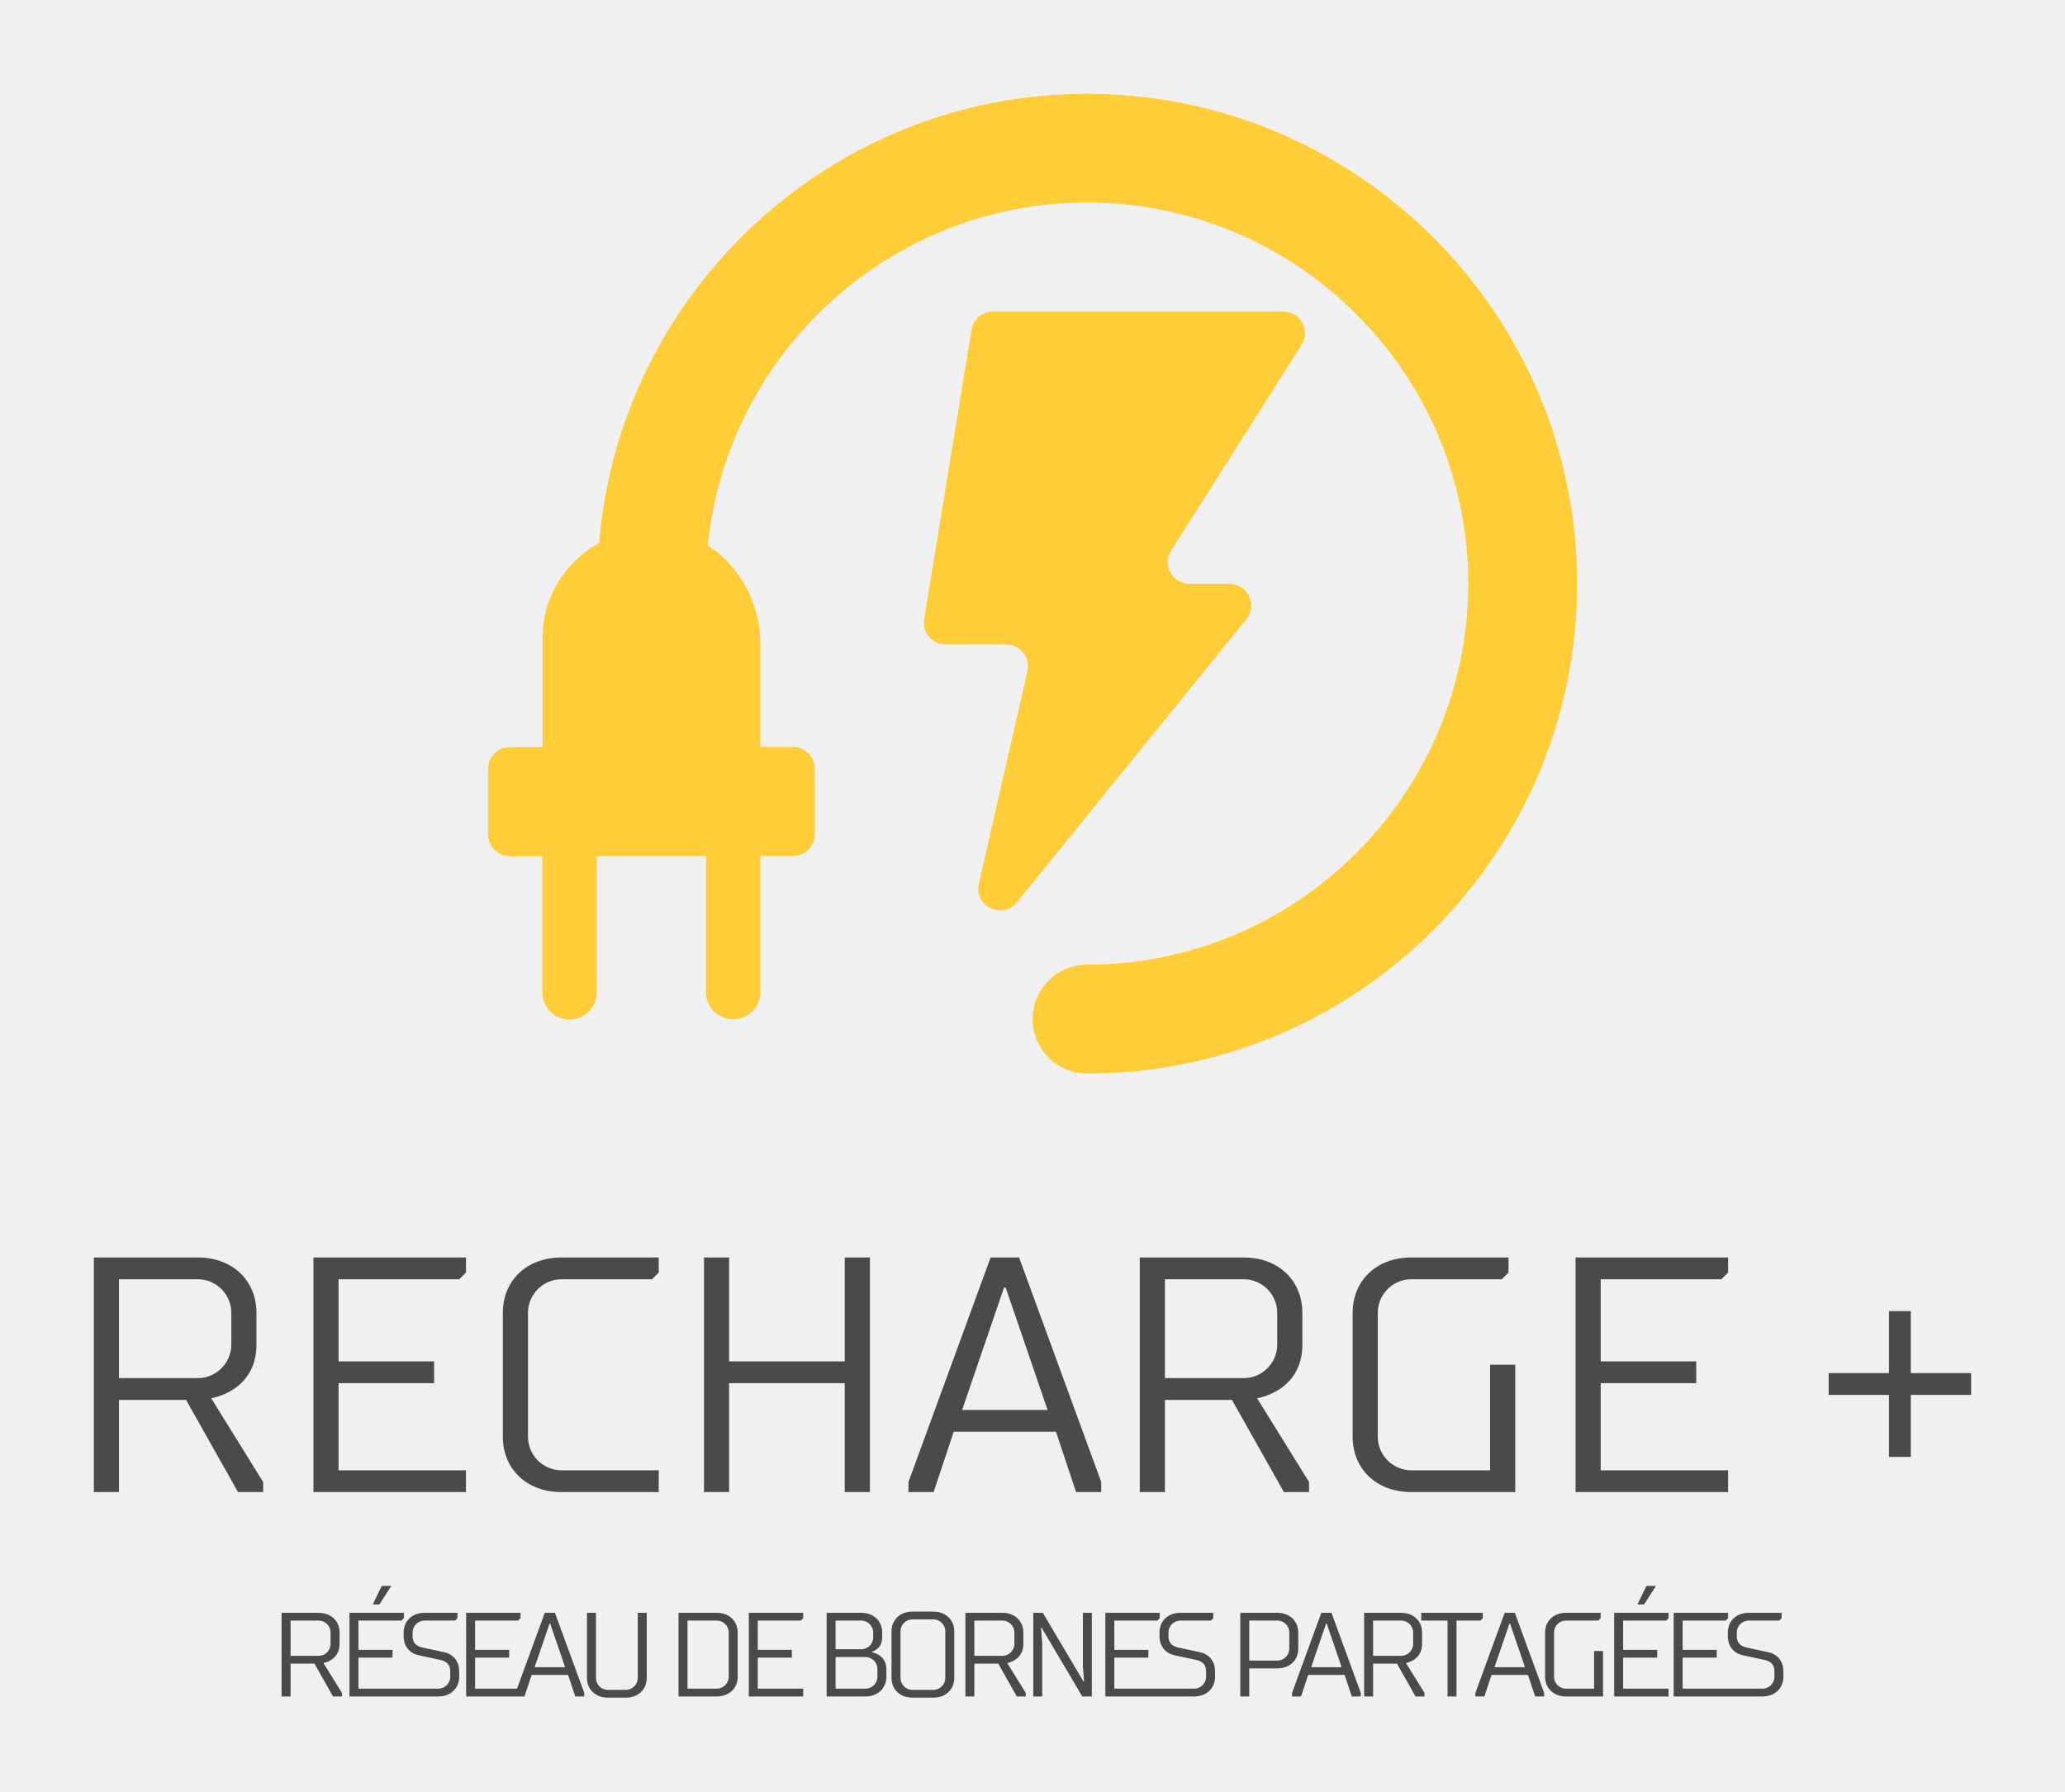
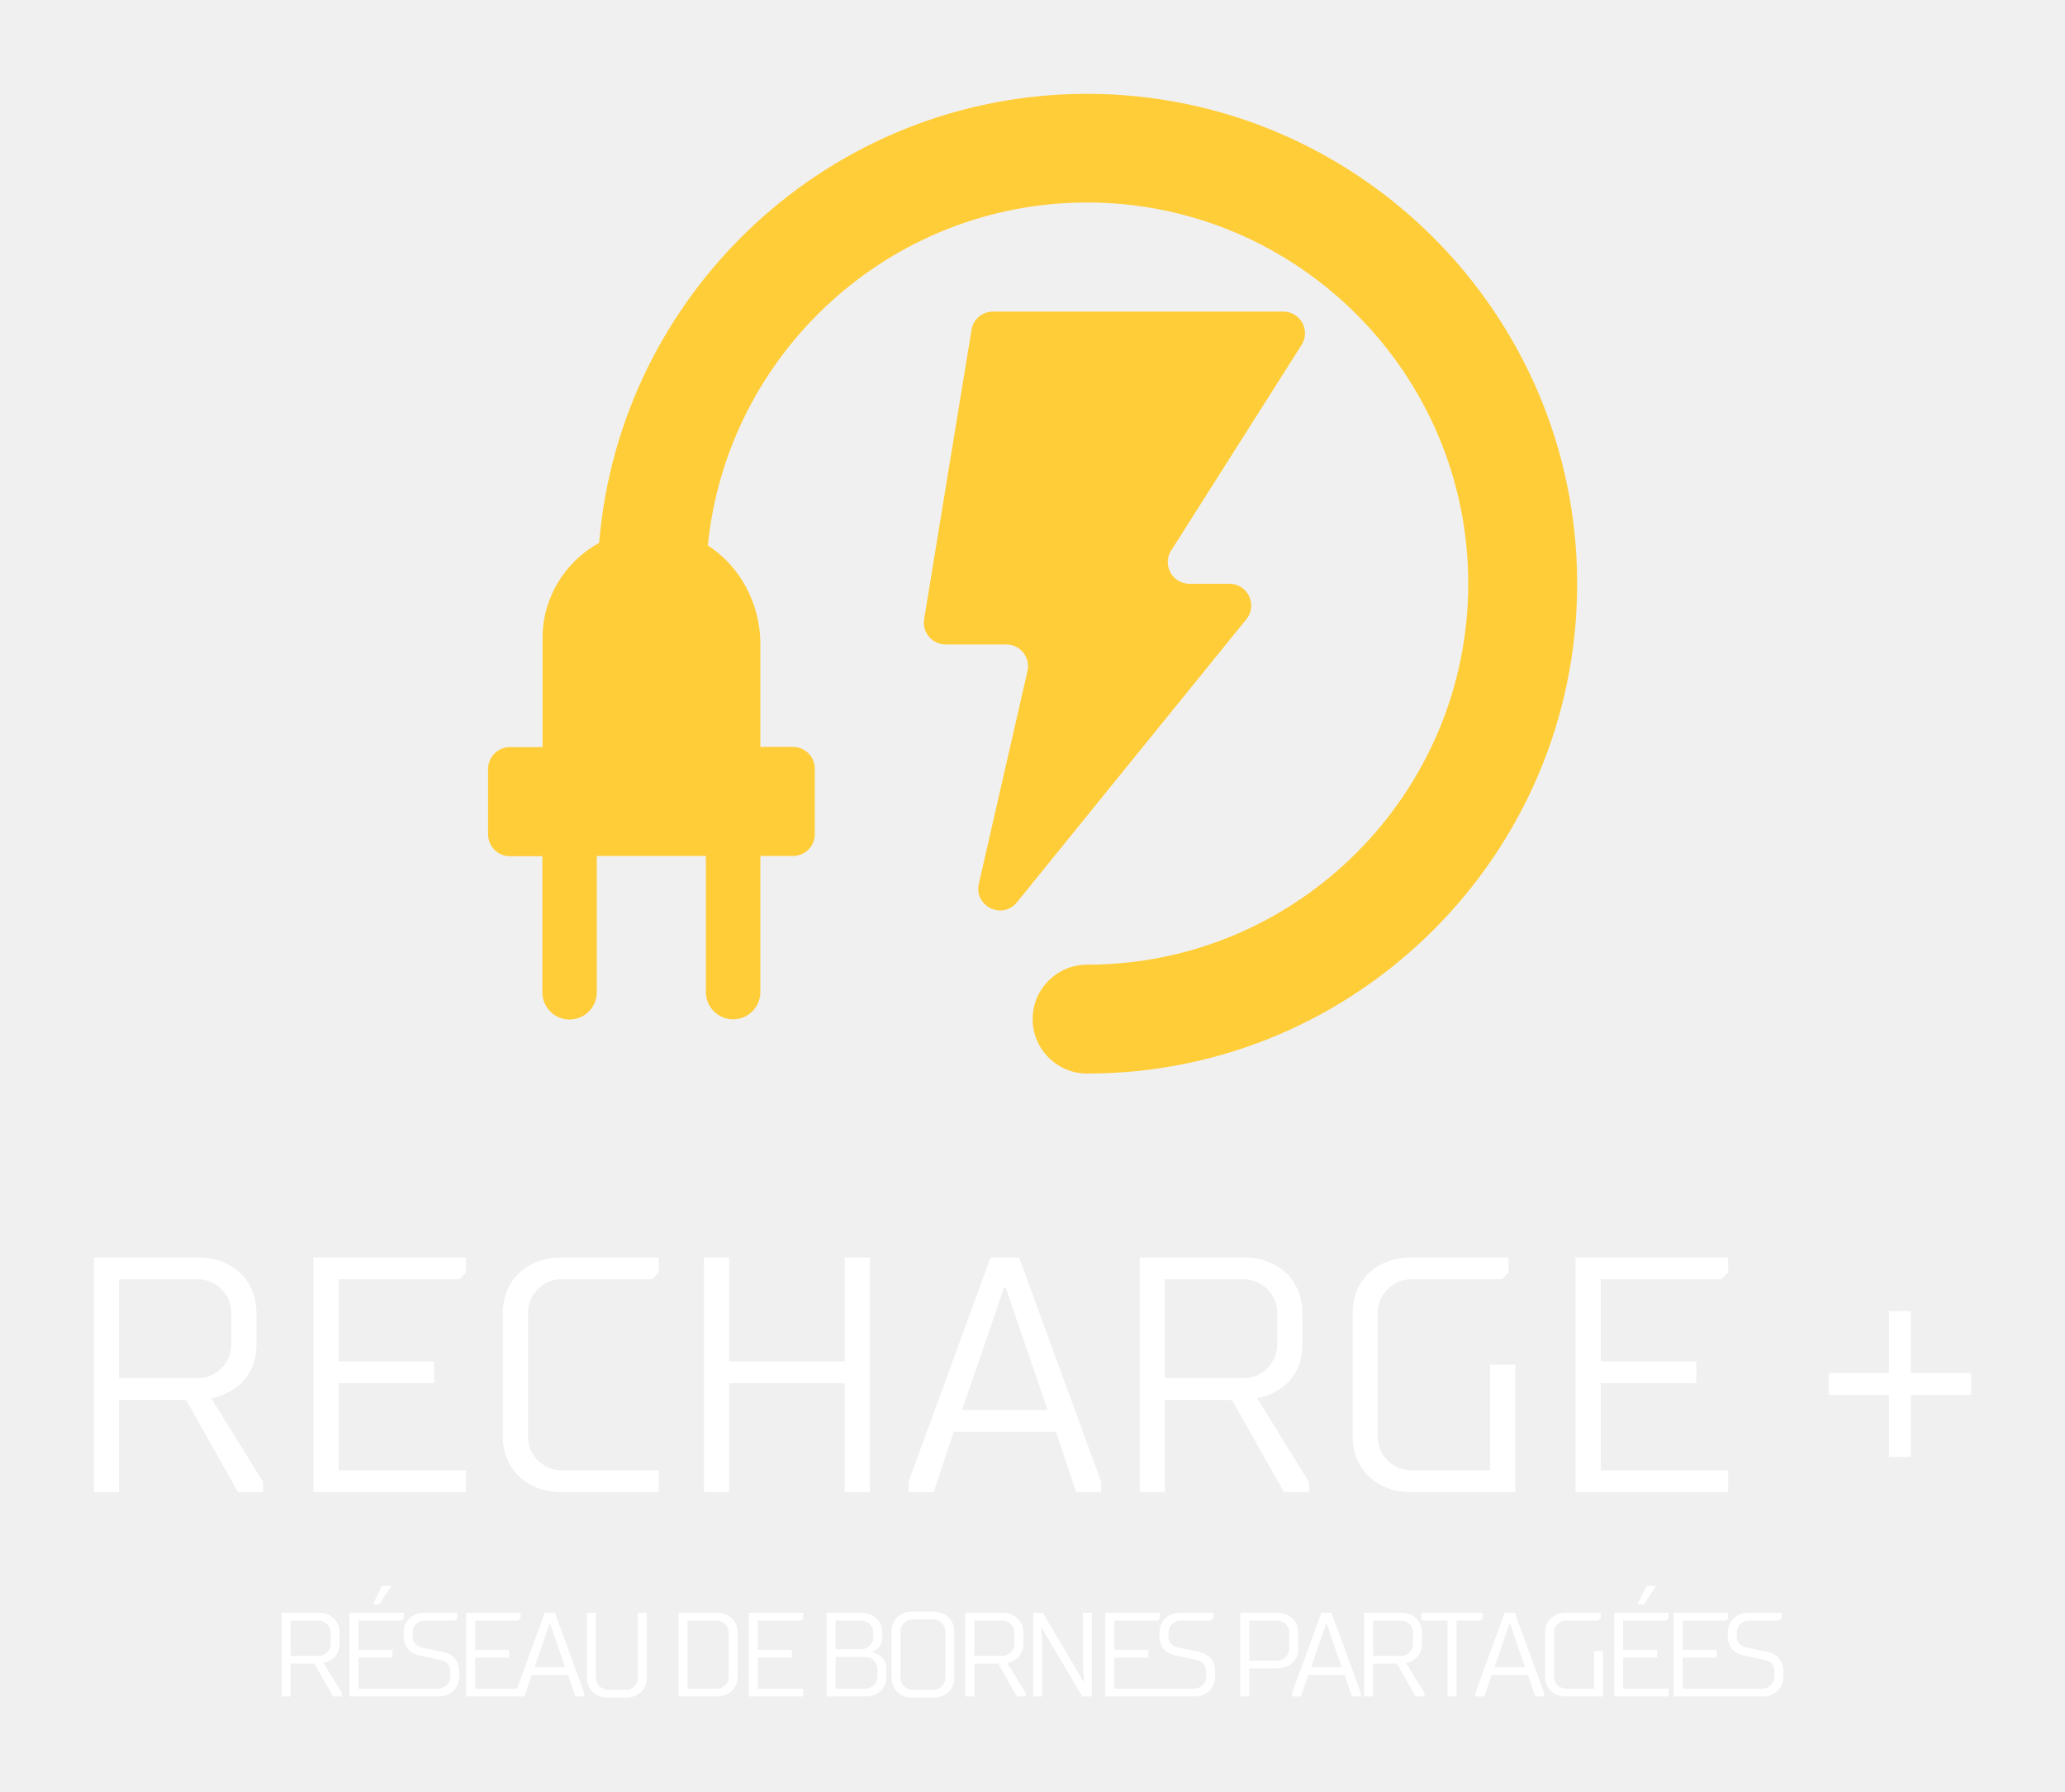
<svg xmlns="http://www.w3.org/2000/svg" version="1.1" width="3300" height="2863.591" viewBox="0 0 3300 2863.591">
  <g transform="scale(15) translate(10, 10)">
    <defs id="SvgjsDefs3336" />
    <g id="SvgjsG3337" featureKey="symbolFeature-0" transform="matrix(0.2283964,0,0,0.2283964,41.54321,-6.258061)" fill="#ffcd38">
      <g>
        <path d="M281.4,27.4c-119.6,0-217.9,92.4-227.6,209.5c-15.7,8.6-26.4,25.3-26.4,44.5v50.8H12.2c-5.6,0-10.2,4.5-10.2,10.2v30.5   c0,5.6,4.5,10.2,10.2,10.2h15.1v63.5c0,7,5.7,12.7,12.7,12.7c7,0,12.7-5.7,12.7-12.7V383h50.9v63.5c0,7,5.7,12.7,12.7,12.7   c7,0,12.7-5.7,12.7-12.7V383h15.2c5.6,0,10.2-4.5,10.2-10.2v-30.5c0-5.6-4.5-10.2-10.2-10.2H129v-48.1c0-18.7-9.5-36.3-24.5-45.9   c9-89.7,84.9-160,176.9-160c98,0,177.8,79.8,177.8,177.8c0,98-79.8,177.8-177.8,177.8c-14,0-25.4,11.4-25.4,25.4   c0,14,11.4,25.4,25.4,25.4C407.4,484.6,510,382,510,256S407.4,27.4,281.4,27.4z" />
        <path d="M347.8,256h-18.6c-7.7,0-12.6-8.2-8.9-15l61.5-97c3.7-6.8-1.2-15-8.9-15l-135.4,0c-5,0-9.2,3.6-10,8.5l-22.1,135   c-1,6.2,3.8,11.8,10,11.8h28.3c6.5,0,11.4,6.1,9.9,12.4L230.9,396c-2.3,10.4,10.9,16.9,17.7,8.7l106.8-131.8   C361.2,266.4,356.6,256,347.8,256z" />
      </g>
    </g>
-     <g id="SvgjsG3338" featureKey="nameFeature-0" transform="matrix(1.785714,0,0,1.785714,-3.571429,113.2857)" fill="#4a4a4a">
+     <g id="SvgjsG3338" featureKey="nameFeature-0" transform="matrix(1.785714,0,0,1.785714,-3.571429,113.2857)" fill="#ffffff">
      <path d="M3.5 20 l-1.5 0 l0 -14 l6.2 0 c2.1 0 3.5 1.4 3.5 3.3 l0 1.9 c0 2.8 -2.7 3.2 -2.7 3.2 l3.1 5 l0 0.6 l-1.5 0 l-3.1 -5.5 l-4 0 l0 5.5 z M8.2 7.3 l-4.7 0 l0 5.9 l4.7 0 c1.1 0 2 -0.9 2 -2 l0 -1.9 c0 -1.1 -0.9 -2 -2 -2 z M15.1 20 l0 -14 l9.1 0 l0 0.9 l-0.4 0.4 l-7.2 0 l0 4.9 l5.7 0 l0 1.3 l-5.7 0 l0 5.2 l7.6 0 l0 1.3 l-9.1 0 z M35.7 18.7 l0 1.3 l-5.8 0 c-2.1 0 -3.5 -1.4 -3.5 -3.3 l0 -7.4 c0 -1.9 1.4 -3.3 3.5 -3.3 l5.8 0 l0 0.9 l-0.4 0.4 l-5.4 0 c-1.1 0 -2 0.9 -2 2 l0 7.4 c0 1.1 0.9 2 2 2 l5.8 0 z M46.8 6 l1.5 0 l0 14 l-1.5 0 l0 -6.5 l-6.9 0 l0 6.5 l-1.5 0 l0 -14 l1.5 0 l0 6.2 l6.9 0 l0 -6.2 z M53.3 16.4 l-1.2 3.6 l-1.5 0 l0 -0.6 l4.9 -13.4 l1.7 0 l4.9 13.4 l0 0.6 l-1.5 0 l-1.2 -3.6 l-6.1 0 z M58.9 15.1 l-2.5 -7.3 l-0.1 0 l-2.5 7.3 l5.1 0 z M65.9 20 l-1.5 0 l0 -14 l6.2 0 c2.1 0 3.5 1.4 3.5 3.3 l0 1.9 c0 2.8 -2.7 3.2 -2.7 3.2 l3.1 5 l0 0.6 l-1.5 0 l-3.1 -5.5 l-4 0 l0 5.5 z M70.6 7.3 l-4.7 0 l0 5.9 l4.7 0 c1.1 0 2 -0.9 2 -2 l0 -1.9 c0 -1.1 -0.9 -2 -2 -2 z M86.8 20 l-6.2 0 c-2.1 0 -3.5 -1.4 -3.5 -3.3 l0 -7.4 c0 -1.9 1.4 -3.3 3.5 -3.3 l5.8 0 l0 0.9 l-0.4 0.4 l-5.4 0 c-1.1 0 -2 0.9 -2 2 l0 7.4 c0 1.1 0.9 2 2 2 l4.7 0 l0 -6.3 l1.5 0 l0 7.6 z M90.4 20 l0 -14 l9.1 0 l0 0.9 l-0.4 0.4 l-7.2 0 l0 4.9 l5.7 0 l0 1.3 l-5.7 0 l0 5.2 l7.6 0 l0 1.3 l-9.1 0 z M105.5 12.9 l3.6 0 l0 -3.7 l1.3 0 l0 3.7 l3.6 0 l0 1.3 l-3.6 0 l0 3.7 l-1.3 0 l0 -3.7 l-3.6 0 l0 -1.3 z" />
    </g>
-     <g id="SvgjsG3339" featureKey="sloganFeature-0" transform="matrix(0.6366892,0,0,0.6366892,18.72662,158.045)" fill="#4a4a4a">
+     <g id="SvgjsG3339" featureKey="sloganFeature-0" transform="matrix(0.6366892,0,0,0.6366892,18.72662,158.045)" fill="#ffffff">
      <path d="M3.5 20 l-1.5 0 l0 -14 l6.2 0 c2.1 0 3.5 1.4 3.5 3.3 l0 1.9 c0 2.8 -2.7 3.2 -2.7 3.2 l3.1 5 l0 0.6 l-1.5 0 l-3.1 -5.5 l-4 0 l0 5.5 z M8.2 7.3 l-4.7 0 l0 5.9 l4.7 0 c1.1 0 2 -0.9 2 -2 l0 -1.9 c0 -1.1 -0.9 -2 -2 -2 z M13.36 20 l0 -14 l9.1 0 l0 0.9 l-0.4 0.4 l-7.2 0 l0 4.9 l5.7 0 l0 1.3 l-5.7 0 l0 5.2 l7.6 0 l0 1.3 l-9.1 0 z M18.76 1.5 l1.6 0 l-2 3.1 l-1.1 0 z M22.42 9.9 l0 -0.6 c0 -1.9 1.4 -3.3 3.5 -3.3 l5.5 0 l0 0.9 l-0.4 0.4 l-5.1 0 c-1.1 0 -2 0.9 -2 2 l0 0.6 c0 1.1 0.6 1.68 1.6 1.9 l3.7 0.8 c1.4 0.3 2.5 1.4 2.5 3.2 l0 0.9 c0 1.9 -1.4 3.3 -3.5 3.3 l-6 0 l0 -1.3 l6 0 c1.1 0 2 -0.9 2 -2 l0 -0.9 c0 -1.1 -0.6 -1.68 -1.6 -1.9 l-3.7 -0.8 c-1.4 -0.3 -2.5 -1.4 -2.5 -3.2 z  M32.88 20 l0 -14 l9.1 0 l0 0.9 l-0.4 0.4 l-7.2 0 l0 4.9 l5.7 0 l0 1.3 l-5.7 0 l0 5.2 l7.6 0 l0 1.3 l-9.1 0 z M43.84 16.4 l-1.2 3.6 l-1.5 0 l0 -0.6 l4.9 -13.4 l1.7 0 l4.9 13.4 l0 0.6 l-1.5 0 l-1.2 -3.6 l-6.1 0 z M49.44 15.1 l-2.5 -7.3 l-0.1 0 l-2.5 7.3 l5.1 0 z M59.6 20.2 l-3 0 c-2.1 0 -3.5 -1.4 -3.5 -3.3 l0 -10.9 l1.5 0 l0 10.9 c0 1.1 0.9 2 2 2 l3 0 c1.1 0 2 -0.9 2 -2 l0 -10.9 l1.5 0 l0 10.9 c0 1.9 -1.4 3.3 -3.5 3.3 z M68.42 20 l0 -14 l6.4 0 c2.1 0 3.5 1.4 3.5 3.3 l0 7.4 c0 1.9 -1.4 3.3 -3.5 3.3 l-6.4 0 z M69.92 7.3 l0 11.4 l4.9 0 c1.1 0 2 -0.9 2 -2 l0 -7.4 c0 -1.1 -0.9 -2 -2 -2 l-4.9 0 z M80.18 20 l0 -14 l9.1 0 l0 0.9 l-0.4 0.4 l-7.2 0 l0 4.9 l5.7 0 l0 1.3 l-5.7 0 l0 5.2 l7.6 0 l0 1.3 l-9.1 0 z M99.7 13.4 l-5 0 l0 5.3 l5 0 c1.1 0 2 -0.9 2 -2 l0 -1.3 c0 -1.1 -0.9 -2 -2 -2 z M100.8 12.5 l0 0.1 s2.4 0.4 2.4 2.8 l0 1.3 c0 1.9 -1.4 3.3 -3.5 3.3 l-6.5 0 l0 -14 l5.8 0 c2.1 0 3.5 1.4 3.5 3.3 l0 0.8 c0 2 -1.7 2.4 -1.7 2.4 z M99 7.3 l-4.3 0 l0 4.8 l4.3 0 c1.1 0 2 -0.9 2 -2 l0 -0.8 c0 -1.1 -0.9 -2 -2 -2 z M104.06 16.9 l0 -7.8 c0 -1.9 1.4 -3.3 3.5 -3.3 l3.5 0 c2.1 0 3.5 1.4 3.5 3.3 l0 7.8 c0 1.9 -1.4 3.3 -3.5 3.3 l-3.5 0 c-2.1 0 -3.5 -1.4 -3.5 -3.3 z M113.06 16.9 l0 -7.8 c0 -1.1 -0.9 -2 -2 -2 l-3.5 0 c-1.1 0 -2 0.9 -2 2 l0 7.8 c0 1.1 0.9 2 2 2 l3.5 0 c1.1 0 2 -0.9 2 -2 z M117.92 20 l-1.5 0 l0 -14 l6.2 0 c2.1 0 3.5 1.4 3.5 3.3 l0 1.9 c0 2.8 -2.7 3.2 -2.7 3.2 l3.1 5 l0 0.6 l-1.5 0 l-3.1 -5.5 l-4 0 l0 5.5 z M122.62 7.3 l-4.7 0 l0 5.9 l4.7 0 c1.1 0 2 -0.9 2 -2 l0 -1.9 c0 -1.1 -0.9 -2 -2 -2 z M135.98 20 l-6.8 -11.5 l-0.1 0 l0.2 2.6 l0 8.9 l-1.5 0 l0 -14 l1.6 0 l6.8 11.5 l0.1 0 l-0.2 -2.6 l0 -8.9 l1.5 0 l0 14 l-1.6 0 z M139.84 20 l0 -14 l9.1 0 l0 0.9 l-0.4 0.4 l-7.2 0 l0 4.9 l5.7 0 l0 1.3 l-5.7 0 l0 5.2 l7.6 0 l0 1.3 l-9.1 0 z M148.9 9.9 l0 -0.6 c0 -1.9 1.4 -3.3 3.5 -3.3 l5.5 0 l0 0.9 l-0.4 0.4 l-5.1 0 c-1.1 0 -2 0.9 -2 2 l0 0.6 c0 1.1 0.6 1.68 1.6 1.9 l3.7 0.8 c1.4 0.3 2.5 1.4 2.5 3.2 l0 0.9 c0 1.9 -1.4 3.3 -3.5 3.3 l-6 0 l0 -1.3 l6 0 c1.1 0 2 -0.9 2 -2 l0 -0.9 c0 -1.1 -0.6 -1.68 -1.6 -1.9 l-3.7 -0.8 c-1.4 -0.3 -2.5 -1.4 -2.5 -3.2 z  M163.92 20 l-1.5 0 l0 -14 l6.2 0 c2.1 0 3.5 1.4 3.5 3.3 l0 2.7 c0 1.9 -1.4 3.3 -3.5 3.3 l-4.7 0 l0 4.7 z M168.62 7.3 l-4.7 0 l0 6.7 l4.7 0 c1.1 0 2 -0.9 2 -2 l0 -2.7 c0 -1.1 -0.9 -2 -2 -2 z M173.78 16.4 l-1.2 3.6 l-1.5 0 l0 -0.6 l4.9 -13.4 l1.7 0 l4.9 13.4 l0 0.6 l-1.5 0 l-1.2 -3.6 l-6.1 0 z M179.38 15.1 l-2.5 -7.3 l-0.1 0 l-2.5 7.3 l5.1 0 z M184.64 20 l-1.5 0 l0 -14 l6.2 0 c2.1 0 3.5 1.4 3.5 3.3 l0 1.9 c0 2.8 -2.7 3.2 -2.7 3.2 l3.1 5 l0 0.6 l-1.5 0 l-3.1 -5.5 l-4 0 l0 5.5 z M189.34 7.3 l-4.7 0 l0 5.9 l4.7 0 c1.1 0 2 -0.9 2 -2 l0 -1.9 c0 -1.1 -0.9 -2 -2 -2 z M198.6 7.3 l0 12.7 l-1.5 0 l0 -12.7 l-4.4 0 l0 -1.3 l10.3 0 l0 0.9 l-0.4 0.4 l-4 0 z M204.46 16.4 l-1.2 3.6 l-1.5 0 l0 -0.6 l4.9 -13.4 l1.7 0 l4.9 13.4 l0 0.6 l-1.5 0 l-1.2 -3.6 l-6.1 0 z M210.06 15.1 l-2.5 -7.3 l-0.1 0 l-2.5 7.3 l5.1 0 z M223.12 20 l-6.2 0 c-2.1 0 -3.5 -1.4 -3.5 -3.3 l0 -7.4 c0 -1.9 1.4 -3.3 3.5 -3.3 l5.8 0 l0 0.9 l-0.4 0.4 l-5.4 0 c-1.1 0 -2 0.9 -2 2 l0 7.4 c0 1.1 0.9 2 2 2 l4.7 0 l0 -6.3 l1.5 0 l0 7.6 z M224.98 20 l0 -14 l9.1 0 l0 0.9 l-0.4 0.4 l-7.2 0 l0 4.9 l5.7 0 l0 1.3 l-5.7 0 l0 5.2 l7.6 0 l0 1.3 l-9.1 0 z M230.38 1.5 l1.6 0 l-2 3.1 l-1.1 0 z M234.94 20 l0 -14 l9.1 0 l0 0.9 l-0.4 0.4 l-7.2 0 l0 4.9 l5.7 0 l0 1.3 l-5.7 0 l0 5.2 l7.6 0 l0 1.3 l-9.1 0 z M244 9.9 l0 -0.6 c0 -1.9 1.4 -3.3 3.5 -3.3 l5.5 0 l0 0.9 l-0.4 0.4 l-5.1 0 c-1.1 0 -2 0.9 -2 2 l0 0.6 c0 1.1 0.6 1.68 1.6 1.9 l3.7 0.8 c1.4 0.3 2.5 1.4 2.5 3.2 l0 0.9 c0 1.9 -1.4 3.3 -3.5 3.3 l-6 0 l0 -1.3 l6 0 c1.1 0 2 -0.9 2 -2 l0 -0.9 c0 -1.1 -0.6 -1.68 -1.6 -1.9 l-3.7 -0.8 c-1.4 -0.3 -2.5 -1.4 -2.5 -3.2 z " />
    </g>
  </g>
</svg>
